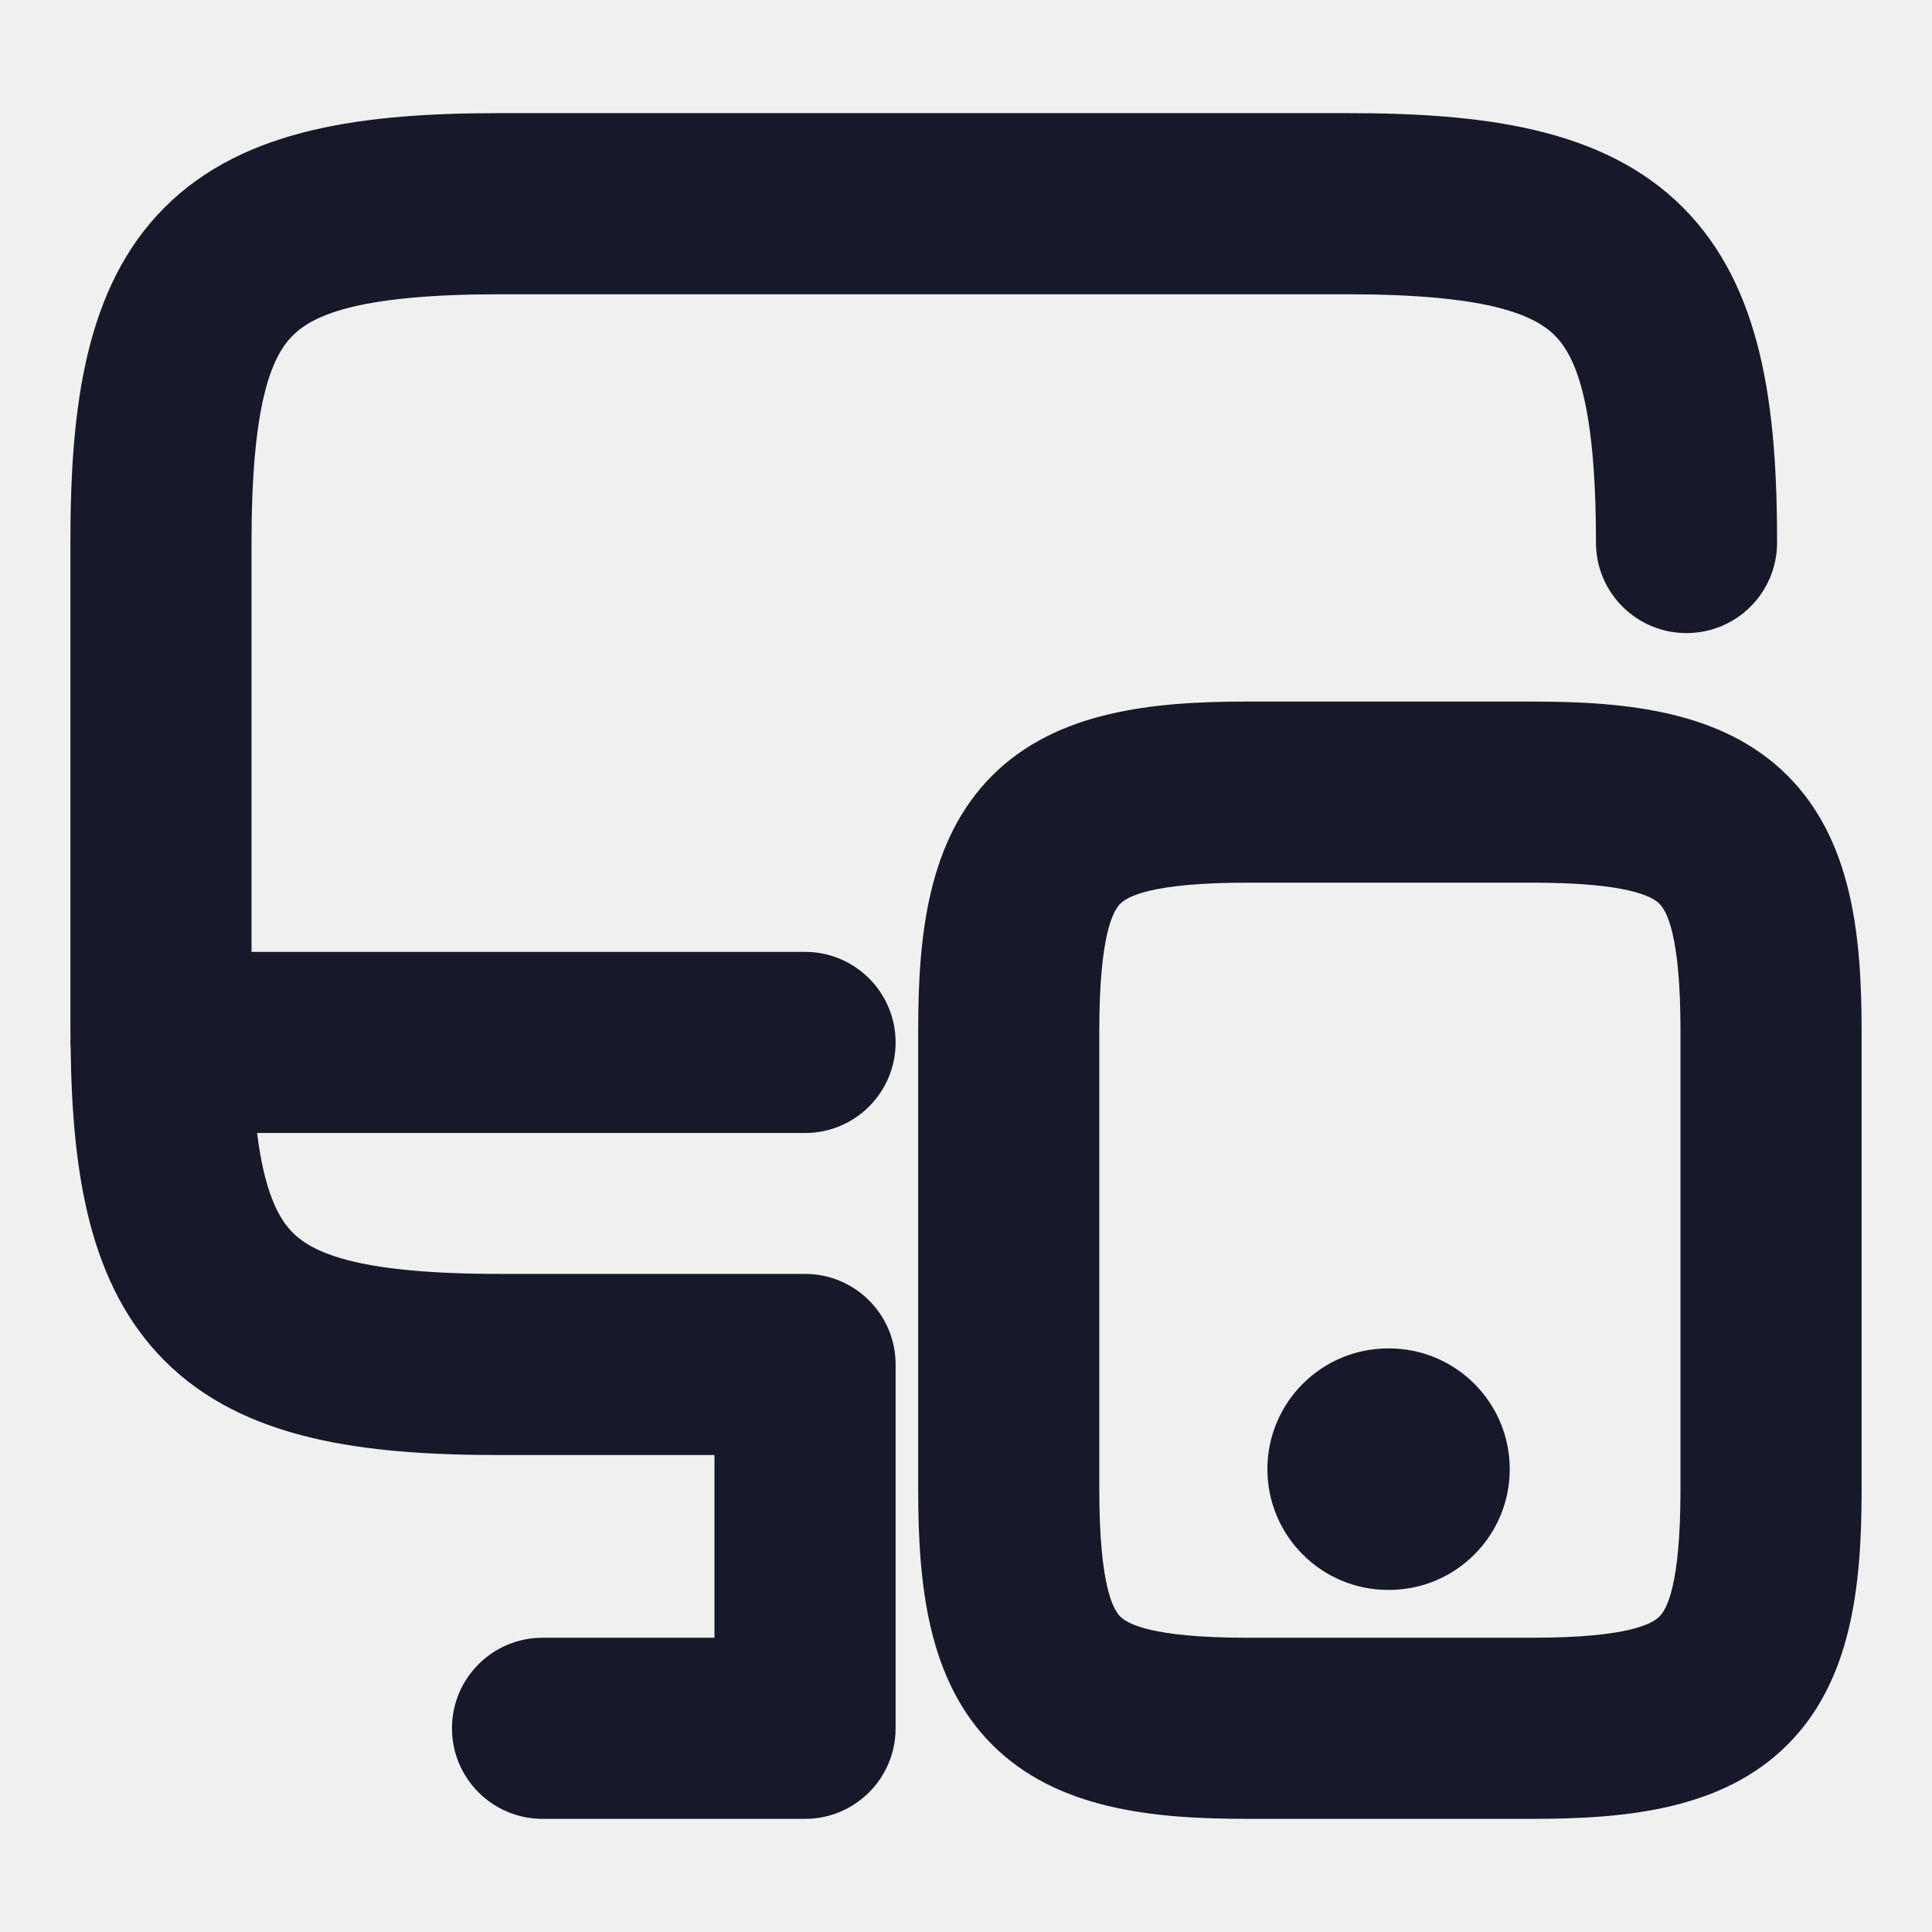
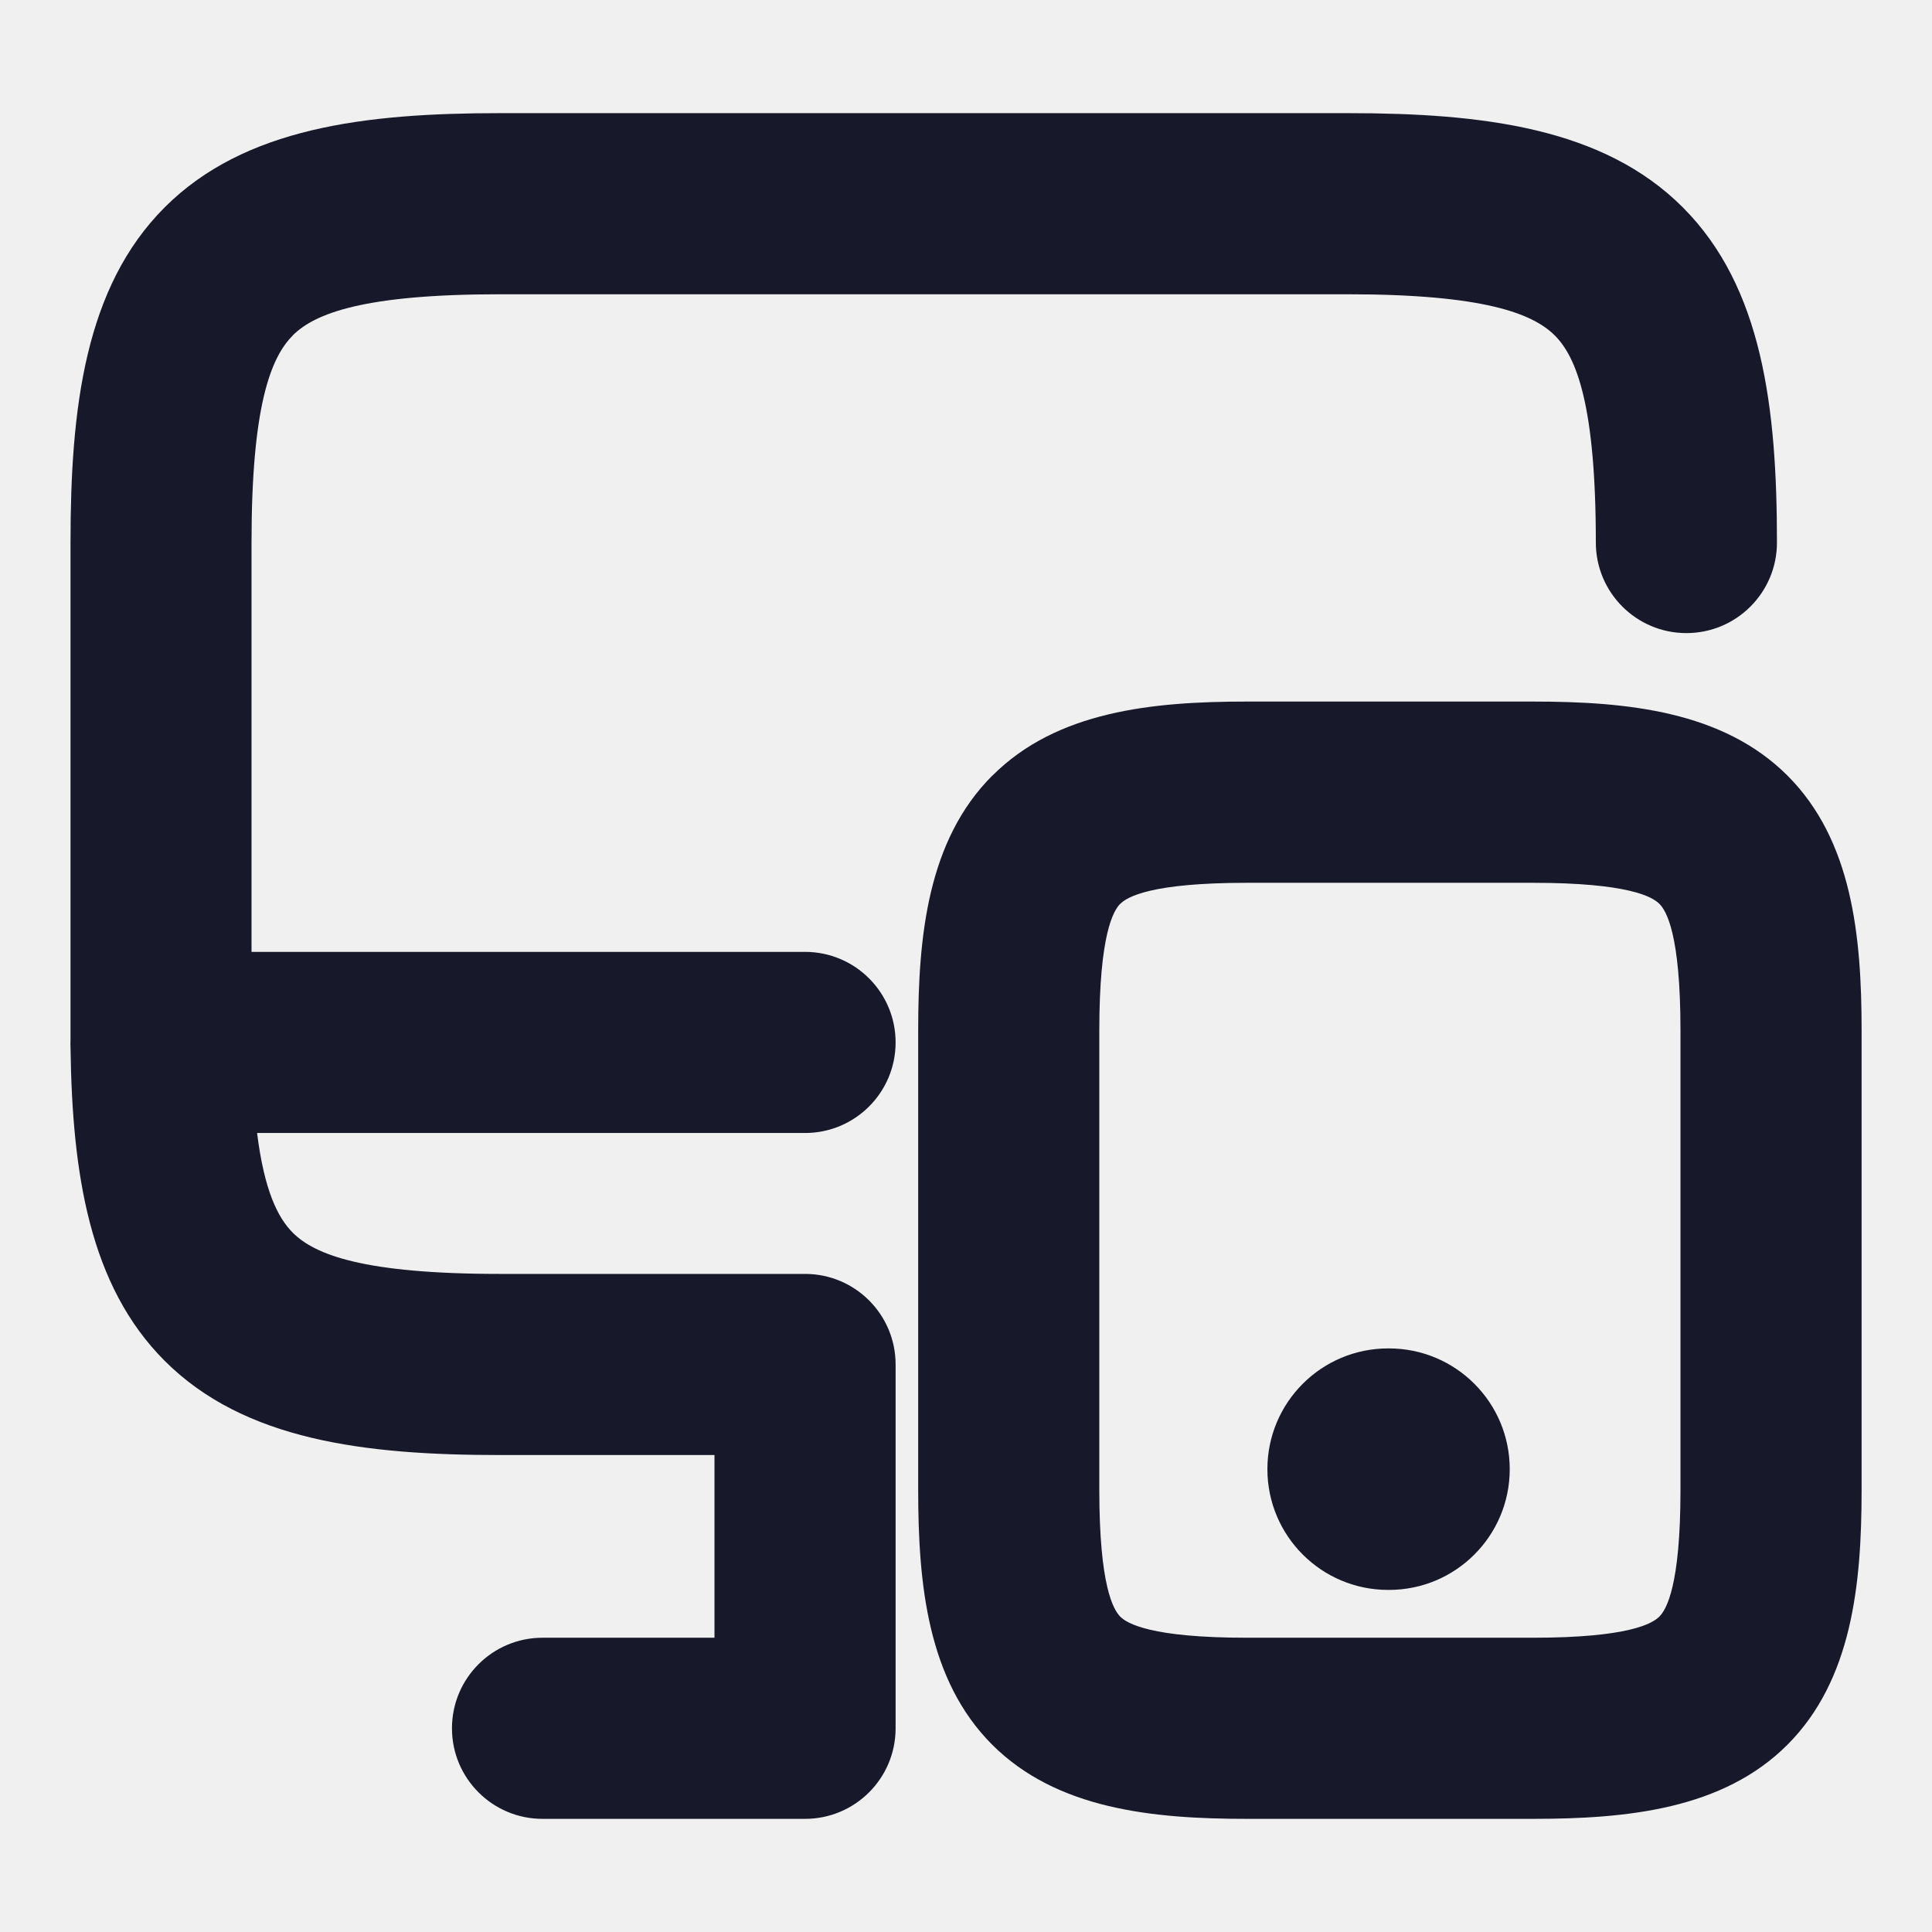
- <svg xmlns="http://www.w3.org/2000/svg" width="16" height="16" viewBox="0 0 16 16" fill="none">
+ <svg xmlns="http://www.w3.org/2000/svg" width="16" height="16" fill="none">
  <g clip-path="url(#clip0_175_1231)">
-     <path fill-rule="evenodd" clip-rule="evenodd" d="M2.425 2.778C2.242 2.96 2.083 3.364 2.083 4.493V7.883H6.667C7.081 7.883 7.417 8.219 7.417 8.633C7.417 9.048 7.081 9.383 6.667 9.383H2.129C2.189 9.862 2.302 10.086 2.425 10.209C2.607 10.391 3.011 10.55 4.14 10.55H6.667C7.081 10.55 7.417 10.886 7.417 11.3V14.313C7.417 14.727 7.081 15.063 6.667 15.063H4.493C4.079 15.063 3.743 14.727 3.743 14.313C3.743 13.899 4.079 13.563 4.493 13.563H5.917V12.05H4.14C3.023 12.05 2.023 11.929 1.364 11.27C0.74 10.646 0.598 9.719 0.585 8.675C0.584 8.661 0.583 8.647 0.583 8.633C0.583 8.625 0.584 8.616 0.584 8.607C0.584 8.569 0.583 8.531 0.583 8.493V4.493C0.583 3.376 0.704 2.377 1.364 1.717C2.023 1.058 3.023 0.937 4.14 0.937H11.16C12.278 0.937 13.277 1.058 13.936 1.717C14.596 2.377 14.717 3.376 14.717 4.493C14.717 4.908 14.381 5.243 13.967 5.243C13.553 5.243 13.217 4.908 13.217 4.493C13.217 3.364 13.058 2.96 12.876 2.778C12.693 2.596 12.289 2.437 11.16 2.437H4.14C3.011 2.437 2.607 2.596 2.425 2.778ZM9.278 7.484C9.221 7.541 9.104 7.737 9.104 8.533V12.339C9.104 13.136 9.221 13.331 9.278 13.388C9.335 13.445 9.531 13.563 10.327 13.563H12.694C13.489 13.563 13.685 13.445 13.742 13.388C13.8 13.331 13.917 13.136 13.917 12.339V8.533C13.917 7.737 13.8 7.541 13.742 7.484C13.685 7.427 13.489 7.31 12.694 7.31H10.327C9.531 7.31 9.335 7.427 9.278 7.484ZM8.217 6.423C8.752 5.889 9.543 5.81 10.327 5.81H12.694C13.477 5.81 14.268 5.889 14.803 6.423C15.338 6.958 15.417 7.749 15.417 8.533V12.339C15.417 13.123 15.338 13.915 14.803 14.449C14.268 14.984 13.477 15.063 12.694 15.063H10.327C9.543 15.063 8.752 14.984 8.217 14.449C7.683 13.915 7.604 13.123 7.604 12.339V8.533C7.604 7.749 7.683 6.958 8.217 6.423ZM11.496 11.167C10.944 11.167 10.496 11.615 10.496 12.167C10.496 12.719 10.944 13.167 11.496 13.167H11.503C12.055 13.167 12.503 12.719 12.503 12.167C12.503 11.615 12.055 11.167 11.503 11.167H11.496Z" fill="#17192A" />
+     <path fill-rule="evenodd" clip-rule="evenodd" d="M2.425 2.778c-.183.182-.342.586-.342 1.715v3.39h4.584a.75.75 0 010 1.5H2.129c.06.48.173.703.296.826.182.182.586.341 1.715.341h2.527a.75.75 0 01.75.75v3.013a.75.75 0 01-.75.75H4.493a.75.75 0 010-1.5h1.424V12.05H4.14c-1.117 0-2.117-.121-2.776-.78-.624-.624-.766-1.551-.78-2.595a.762.762 0 010-.068V4.493c0-1.117.12-2.116.78-2.776.66-.66 1.659-.78 2.776-.78h7.02c1.118 0 2.117.12 2.776.78.66.66.78 1.659.78 2.776a.75.75 0 01-1.5 0c0-1.129-.158-1.533-.34-1.715-.183-.182-.587-.341-1.716-.341H4.14c-1.13 0-1.533.159-1.715.34zm6.853 4.706c-.057.057-.174.253-.174 1.049v3.806c0 .797.117.992.174 1.05.057.056.253.174 1.049.174h2.367c.795 0 .991-.118 1.048-.175.057-.057.175-.252.175-1.049V8.534c0-.796-.117-.992-.175-1.049-.057-.057-.253-.174-1.049-.174h-2.366c-.796 0-.992.117-1.049.174zm-1.06-1.06c.534-.535 1.325-.614 2.109-.614h2.367c.783 0 1.574.079 2.109.613.535.535.614 1.326.614 2.11v3.806c0 .784-.08 1.575-.614 2.11-.535.535-1.326.614-2.11.614h-2.366c-.784 0-1.575-.08-2.11-.614-.534-.534-.613-1.325-.613-2.11V8.534c0-.784.079-1.575.613-2.11zm3.278 4.743a1 1 0 100 2h.007a1 1 0 000-2h-.007z" fill="#17192A" />
  </g>
  <defs>
    <clipPath id="clip0_175_1231">
-       <rect width="16" height="16" fill="white" />
+       <path fill="#fff" d="M0 0h16v16H0z" />
    </clipPath>
  </defs>
</svg>
